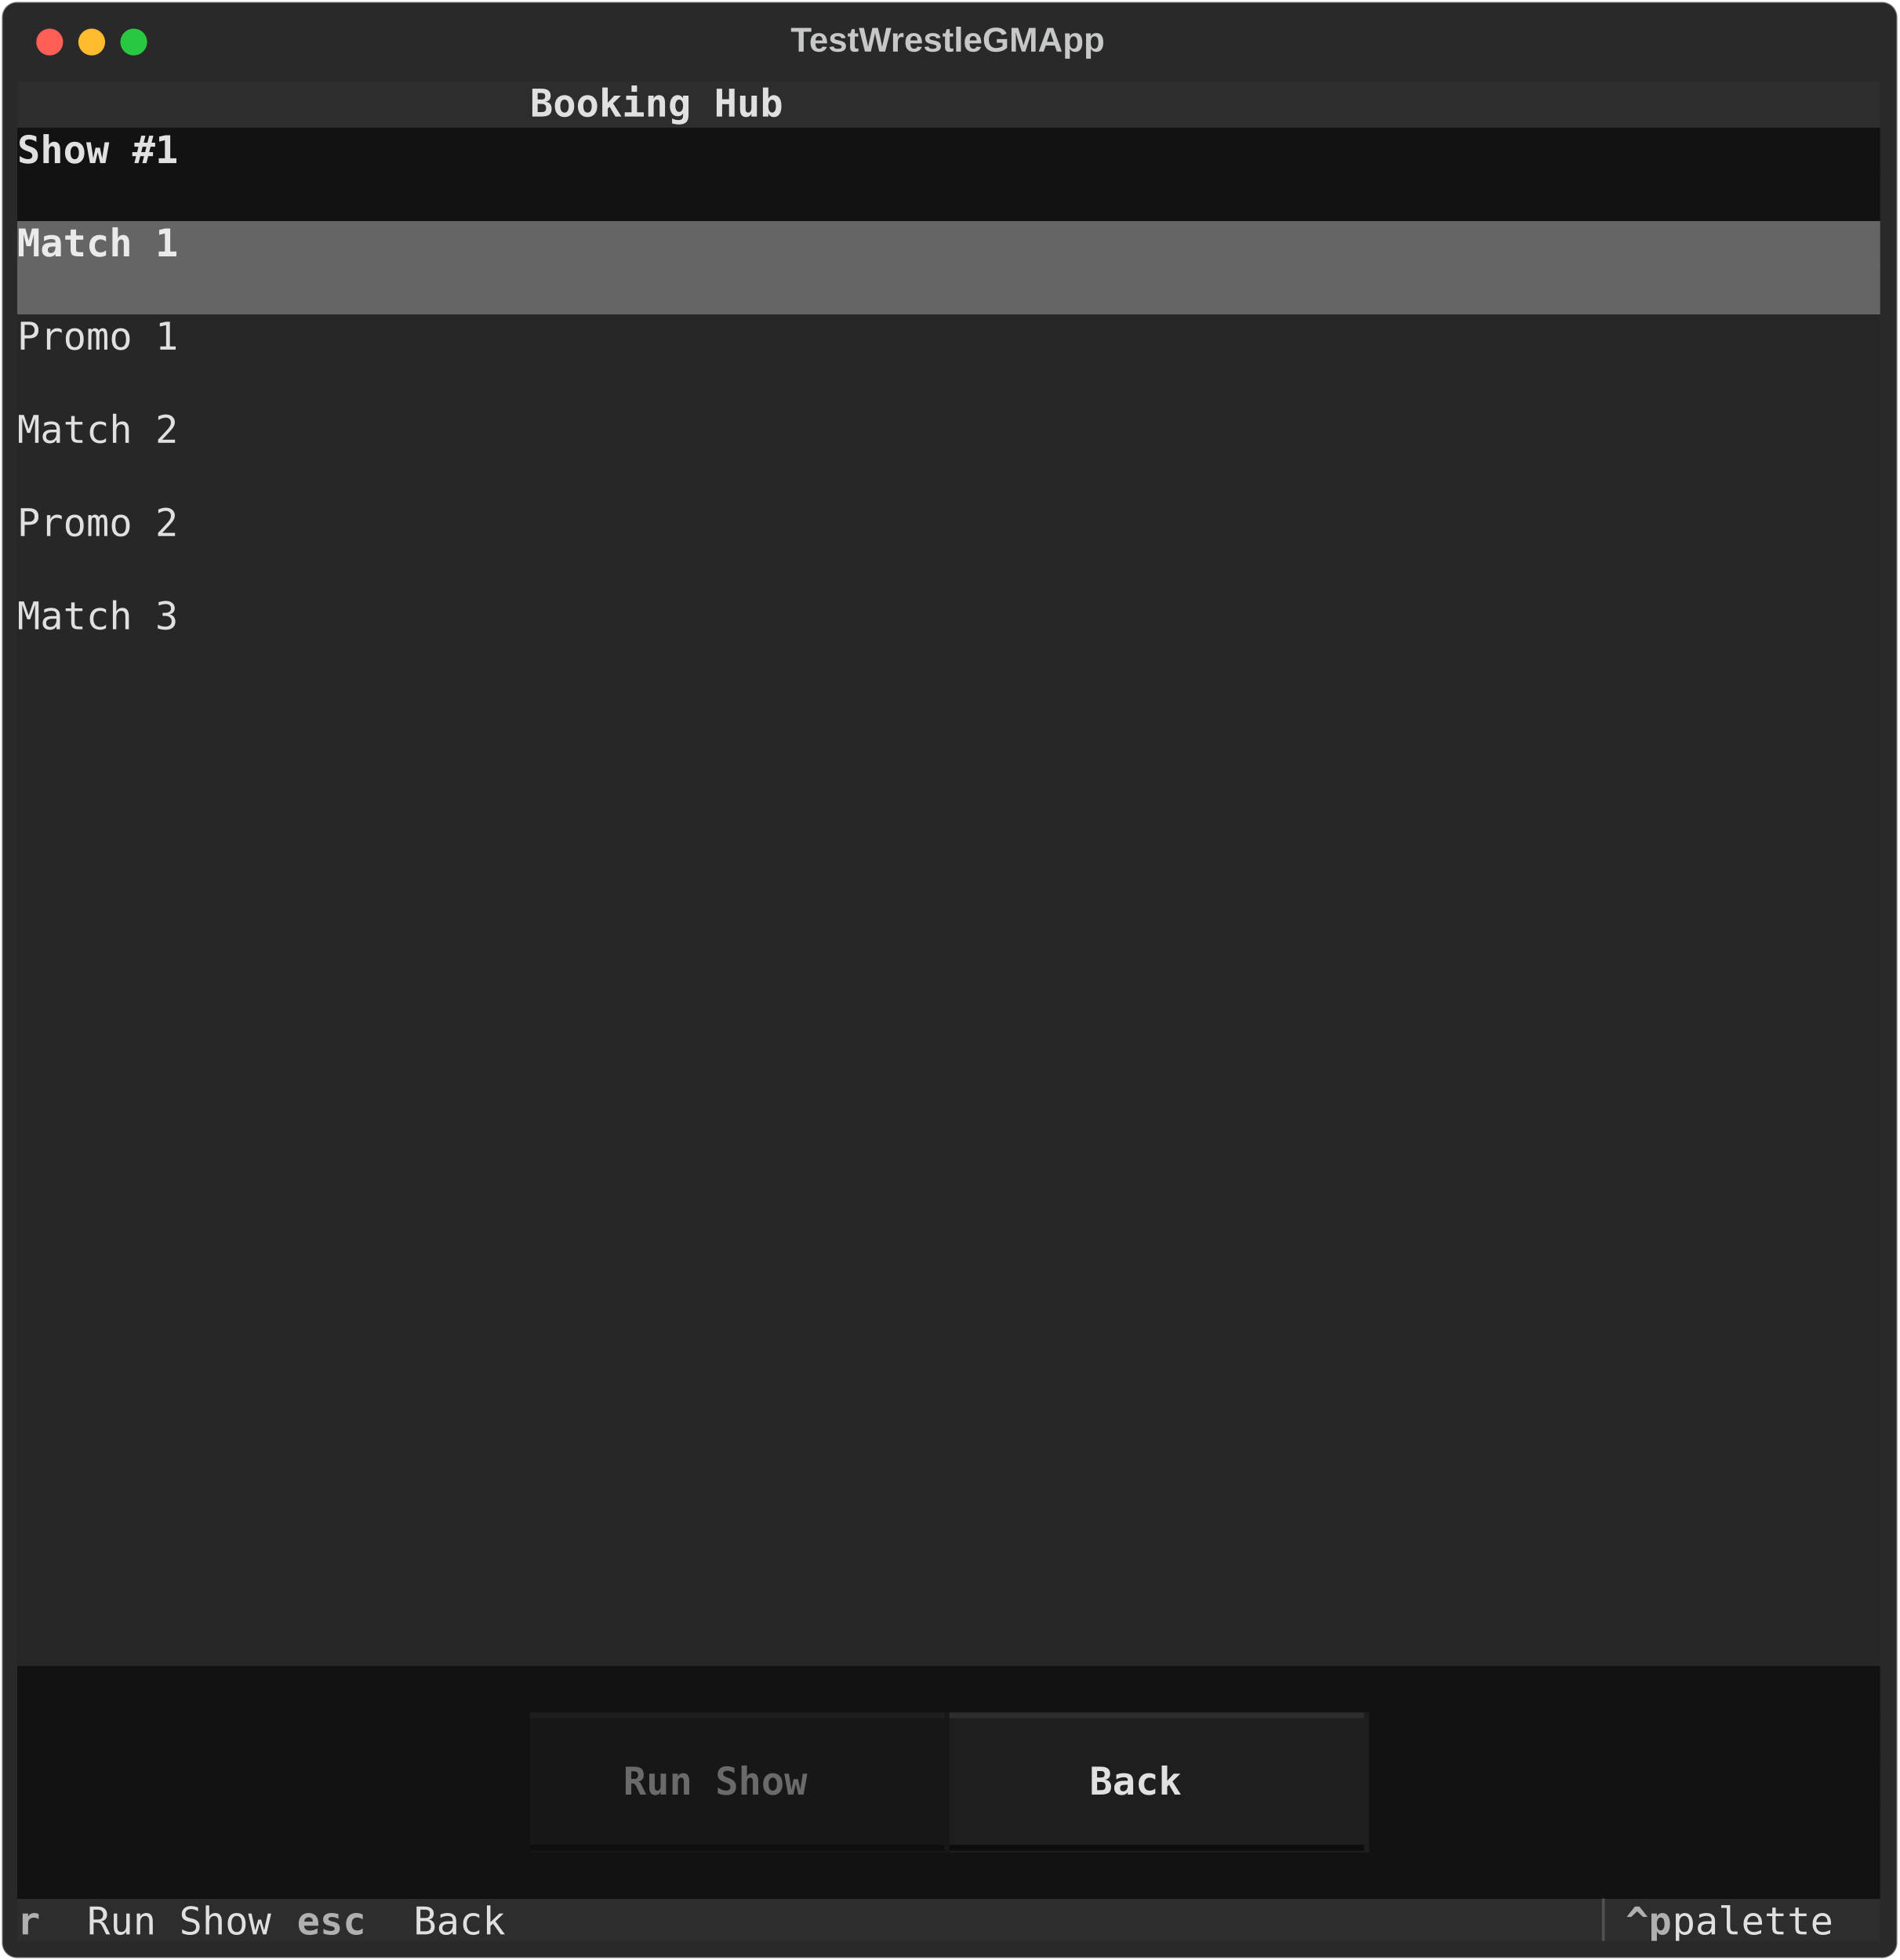
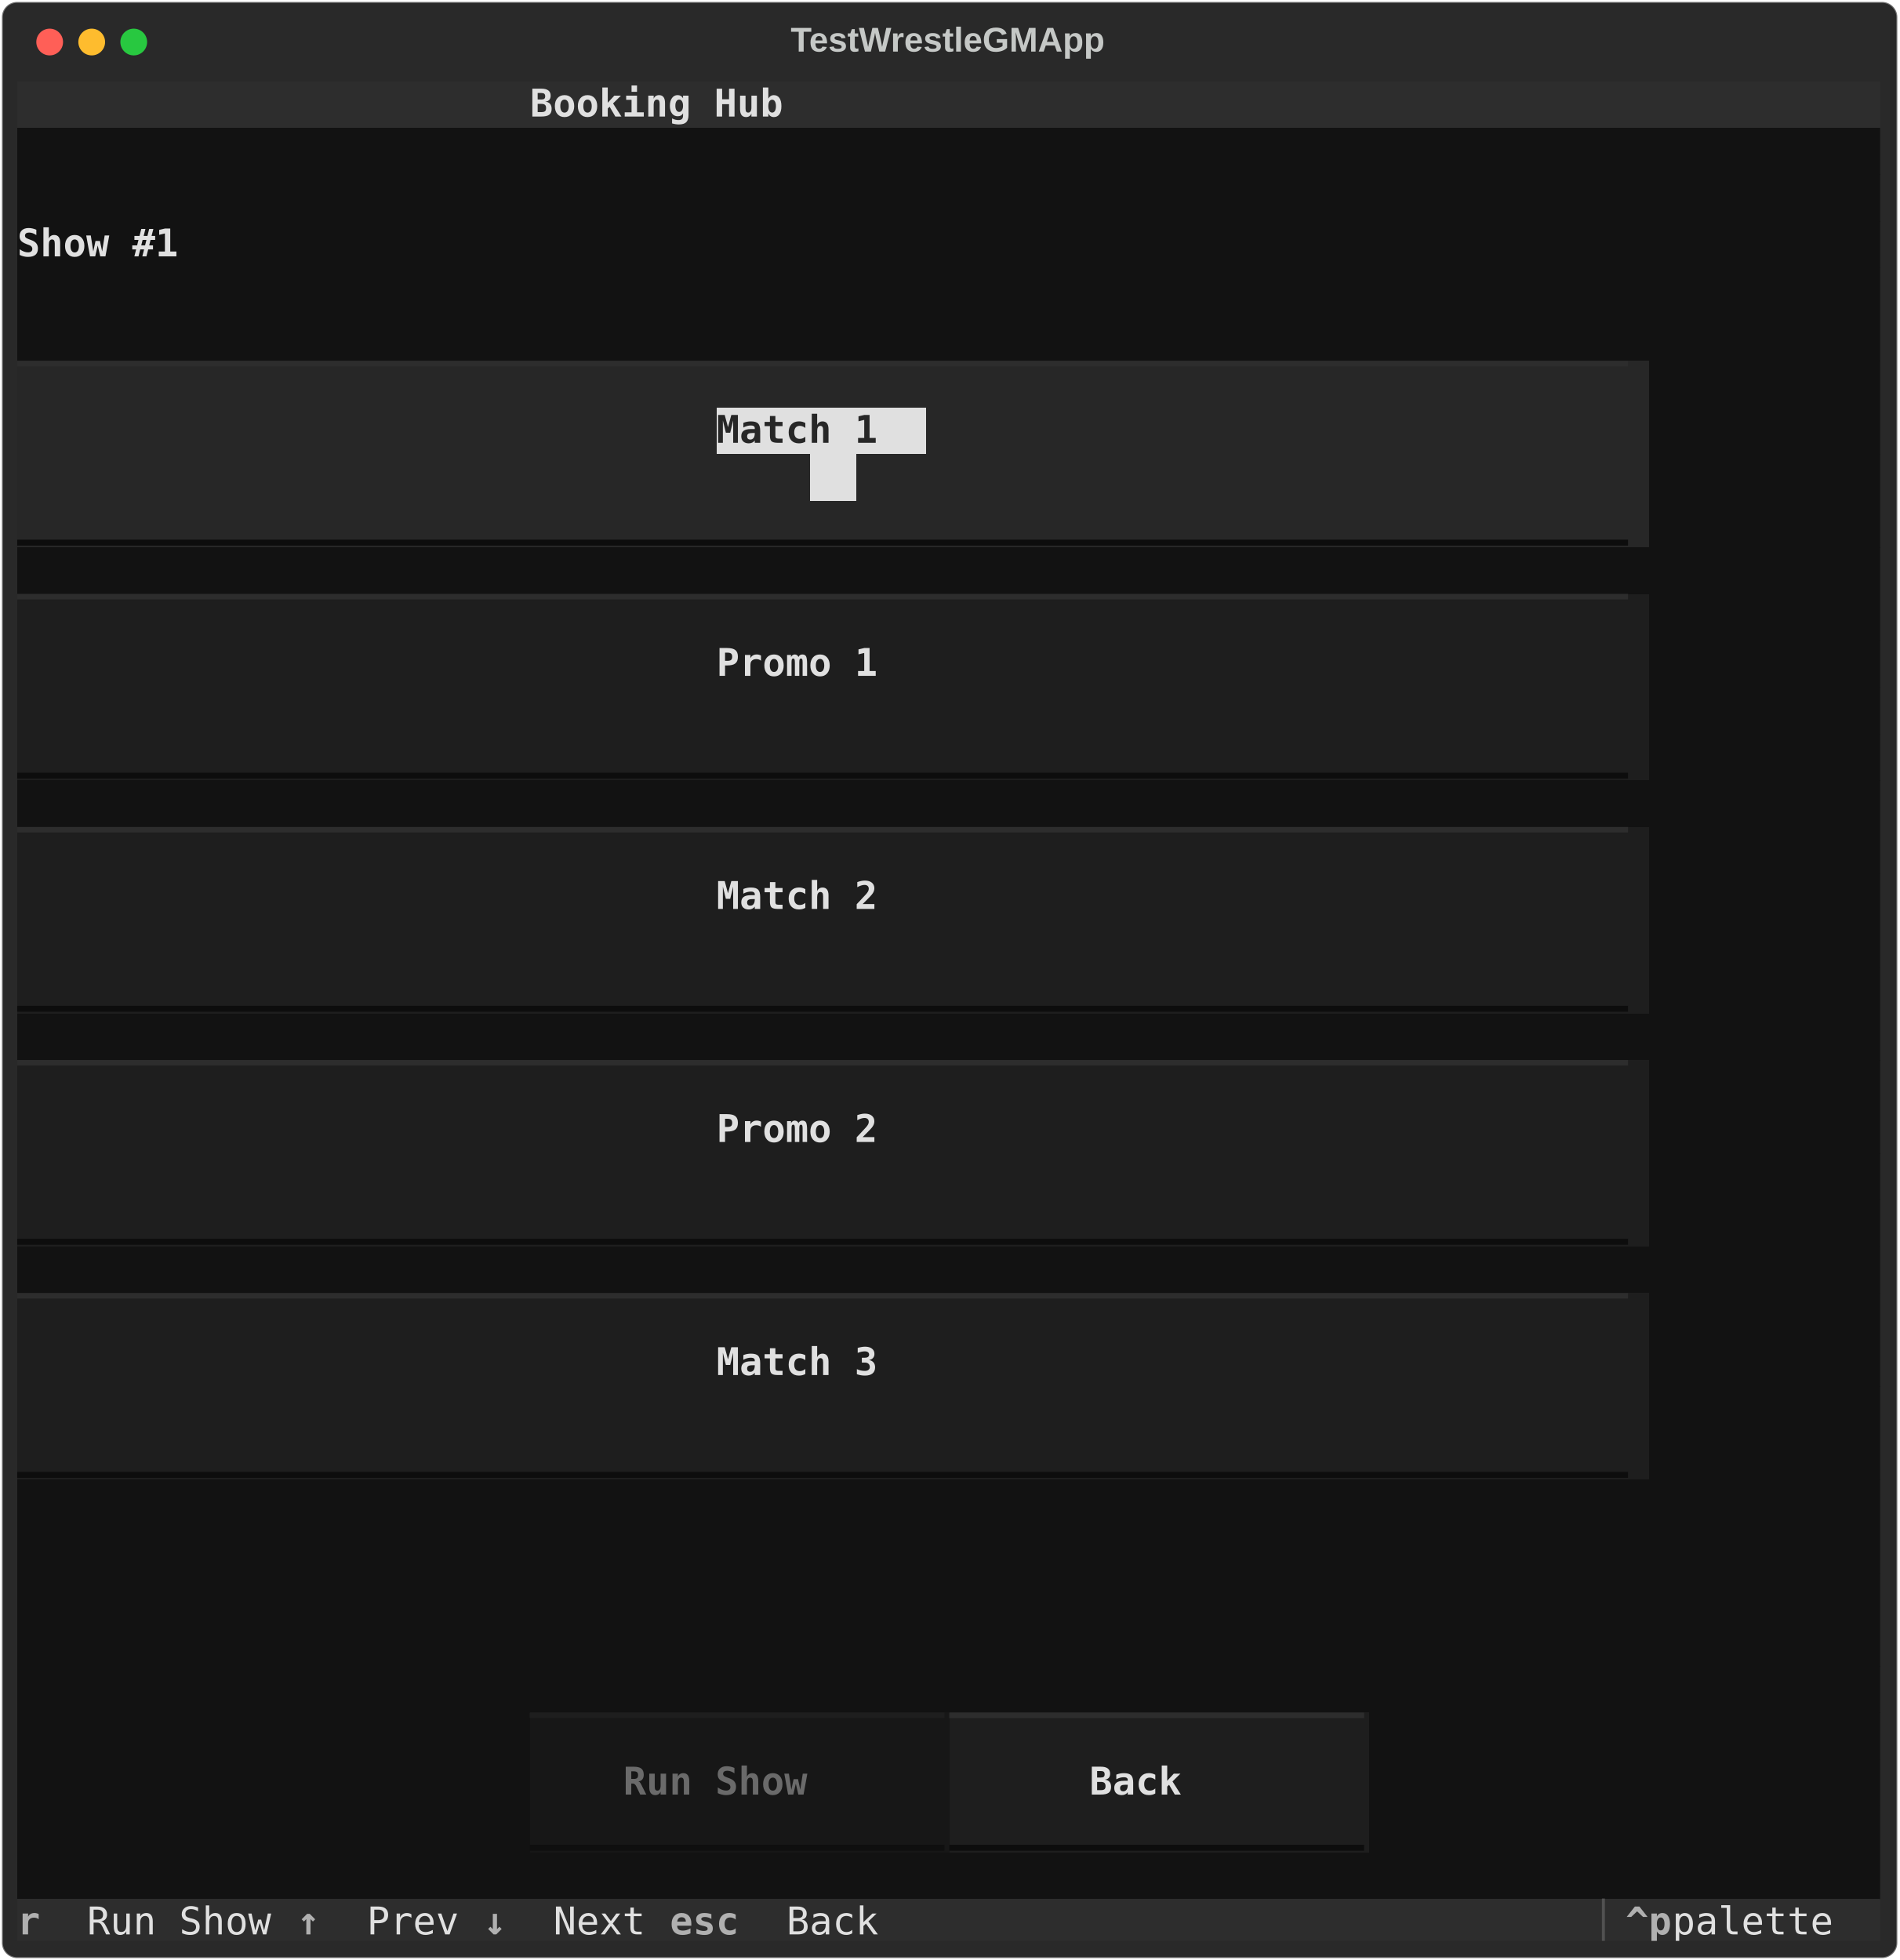
<svg xmlns="http://www.w3.org/2000/svg" class="rich-terminal" viewBox="0 0 994 1026.0">
  <style>

    @font-face {
        font-family: "Fira Code";
        src: local("FiraCode-Regular"),
                url("https://cdnjs.cloudflare.com/ajax/libs/firacode/6.2.0/woff2/FiraCode-Regular.woff2") format("woff2"),
                url("https://cdnjs.cloudflare.com/ajax/libs/firacode/6.2.0/woff/FiraCode-Regular.woff") format("woff");
        font-style: normal;
        font-weight: 400;
    }
    @font-face {
        font-family: "Fira Code";
        src: local("FiraCode-Bold"),
                url("https://cdnjs.cloudflare.com/ajax/libs/firacode/6.2.0/woff2/FiraCode-Bold.woff2") format("woff2"),
                url("https://cdnjs.cloudflare.com/ajax/libs/firacode/6.2.0/woff/FiraCode-Bold.woff") format("woff");
        font-style: bold;
        font-weight: 700;
    }

-     .terminal-2285031017-matrix {
+     .terminal-2062333031-matrix {
        font-family: Fira Code, monospace;
        font-size: 20px;
        line-height: 24.4px;
        font-variant-east-asian: full-width;
    }

-     .terminal-2285031017-title {
+     .terminal-2062333031-title {
        font-size: 18px;
        font-weight: bold;
        font-family: arial;
    }

-     .terminal-2285031017-r1 { fill: #a3a3a3 }
- .terminal-2285031017-r2 { fill: #e0e0e0;font-weight: bold }
- .terminal-2285031017-r3 { fill: #c5c8c6 }
- .terminal-2285031017-r4 { fill: #eaeaea;font-weight: bold }
- .terminal-2285031017-r5 { fill: #e0e0e0 }
- .terminal-2285031017-r6 { fill: #1e1e1e }
- .terminal-2285031017-r7 { fill: #2d2d2d }
- .terminal-2285031017-r8 { fill: #6a6a6a;font-weight: bold }
- .terminal-2285031017-r9 { fill: #0f0f0f }
- .terminal-2285031017-r10 { fill: #0d0d0d }
- .terminal-2285031017-r11 { fill: #b0b0b0;font-weight: bold }
- .terminal-2285031017-r12 { fill: #515151 }
+     .terminal-2062333031-r1 { fill: #a3a3a3 }
+ .terminal-2062333031-r2 { fill: #e0e0e0;font-weight: bold }
+ .terminal-2062333031-r3 { fill: #c5c8c6 }
+ .terminal-2062333031-r4 { fill: #2d2d2d }
+ .terminal-2062333031-r5 { fill: #272727;font-weight: bold }
+ .terminal-2062333031-r6 { fill: #0d0d0d }
+ .terminal-2062333031-r7 { fill: #1e1e1e }
+ .terminal-2062333031-r8 { fill: #6a6a6a;font-weight: bold }
+ .terminal-2062333031-r9 { fill: #0f0f0f }
+ .terminal-2062333031-r10 { fill: #b0b0b0;font-weight: bold }
+ .terminal-2062333031-r11 { fill: #e0e0e0 }
+ .terminal-2062333031-r12 { fill: #515151 }
    </style>
  <defs>
-     <clipPath id="terminal-2285031017-clip-terminal">
+     <clipPath id="terminal-2062333031-clip-terminal">
      <rect x="0" y="0" width="975.0" height="975.0" />
    </clipPath>
-     <clipPath id="terminal-2285031017-line-0">
+     <clipPath id="terminal-2062333031-line-0">
      <rect x="0" y="1.5" width="976" height="24.65" />
    </clipPath>
-     <clipPath id="terminal-2285031017-line-1">
+     <clipPath id="terminal-2062333031-line-1">
      <rect x="0" y="25.9" width="976" height="24.65" />
    </clipPath>
-     <clipPath id="terminal-2285031017-line-2">
+     <clipPath id="terminal-2062333031-line-2">
      <rect x="0" y="50.3" width="976" height="24.65" />
    </clipPath>
-     <clipPath id="terminal-2285031017-line-3">
+     <clipPath id="terminal-2062333031-line-3">
      <rect x="0" y="74.7" width="976" height="24.65" />
    </clipPath>
-     <clipPath id="terminal-2285031017-line-4">
+     <clipPath id="terminal-2062333031-line-4">
      <rect x="0" y="99.1" width="976" height="24.65" />
    </clipPath>
-     <clipPath id="terminal-2285031017-line-5">
+     <clipPath id="terminal-2062333031-line-5">
      <rect x="0" y="123.5" width="976" height="24.65" />
    </clipPath>
-     <clipPath id="terminal-2285031017-line-6">
+     <clipPath id="terminal-2062333031-line-6">
      <rect x="0" y="147.9" width="976" height="24.65" />
    </clipPath>
-     <clipPath id="terminal-2285031017-line-7">
+     <clipPath id="terminal-2062333031-line-7">
      <rect x="0" y="172.3" width="976" height="24.65" />
    </clipPath>
-     <clipPath id="terminal-2285031017-line-8">
+     <clipPath id="terminal-2062333031-line-8">
      <rect x="0" y="196.7" width="976" height="24.65" />
    </clipPath>
-     <clipPath id="terminal-2285031017-line-9">
+     <clipPath id="terminal-2062333031-line-9">
      <rect x="0" y="221.1" width="976" height="24.65" />
    </clipPath>
-     <clipPath id="terminal-2285031017-line-10">
+     <clipPath id="terminal-2062333031-line-10">
      <rect x="0" y="245.5" width="976" height="24.65" />
    </clipPath>
-     <clipPath id="terminal-2285031017-line-11">
+     <clipPath id="terminal-2062333031-line-11">
      <rect x="0" y="269.9" width="976" height="24.65" />
    </clipPath>
-     <clipPath id="terminal-2285031017-line-12">
+     <clipPath id="terminal-2062333031-line-12">
      <rect x="0" y="294.3" width="976" height="24.65" />
    </clipPath>
-     <clipPath id="terminal-2285031017-line-13">
+     <clipPath id="terminal-2062333031-line-13">
      <rect x="0" y="318.7" width="976" height="24.65" />
    </clipPath>
-     <clipPath id="terminal-2285031017-line-14">
+     <clipPath id="terminal-2062333031-line-14">
      <rect x="0" y="343.1" width="976" height="24.65" />
    </clipPath>
-     <clipPath id="terminal-2285031017-line-15">
+     <clipPath id="terminal-2062333031-line-15">
      <rect x="0" y="367.5" width="976" height="24.65" />
    </clipPath>
-     <clipPath id="terminal-2285031017-line-16">
+     <clipPath id="terminal-2062333031-line-16">
      <rect x="0" y="391.9" width="976" height="24.65" />
    </clipPath>
-     <clipPath id="terminal-2285031017-line-17">
+     <clipPath id="terminal-2062333031-line-17">
      <rect x="0" y="416.3" width="976" height="24.65" />
    </clipPath>
-     <clipPath id="terminal-2285031017-line-18">
+     <clipPath id="terminal-2062333031-line-18">
      <rect x="0" y="440.7" width="976" height="24.65" />
    </clipPath>
-     <clipPath id="terminal-2285031017-line-19">
+     <clipPath id="terminal-2062333031-line-19">
      <rect x="0" y="465.1" width="976" height="24.65" />
    </clipPath>
-     <clipPath id="terminal-2285031017-line-20">
+     <clipPath id="terminal-2062333031-line-20">
      <rect x="0" y="489.5" width="976" height="24.65" />
    </clipPath>
-     <clipPath id="terminal-2285031017-line-21">
+     <clipPath id="terminal-2062333031-line-21">
      <rect x="0" y="513.9" width="976" height="24.65" />
    </clipPath>
-     <clipPath id="terminal-2285031017-line-22">
+     <clipPath id="terminal-2062333031-line-22">
      <rect x="0" y="538.3" width="976" height="24.65" />
    </clipPath>
-     <clipPath id="terminal-2285031017-line-23">
+     <clipPath id="terminal-2062333031-line-23">
      <rect x="0" y="562.7" width="976" height="24.65" />
    </clipPath>
-     <clipPath id="terminal-2285031017-line-24">
+     <clipPath id="terminal-2062333031-line-24">
      <rect x="0" y="587.1" width="976" height="24.65" />
    </clipPath>
-     <clipPath id="terminal-2285031017-line-25">
+     <clipPath id="terminal-2062333031-line-25">
      <rect x="0" y="611.5" width="976" height="24.65" />
    </clipPath>
-     <clipPath id="terminal-2285031017-line-26">
+     <clipPath id="terminal-2062333031-line-26">
      <rect x="0" y="635.9" width="976" height="24.65" />
    </clipPath>
-     <clipPath id="terminal-2285031017-line-27">
+     <clipPath id="terminal-2062333031-line-27">
      <rect x="0" y="660.3" width="976" height="24.65" />
    </clipPath>
-     <clipPath id="terminal-2285031017-line-28">
+     <clipPath id="terminal-2062333031-line-28">
      <rect x="0" y="684.7" width="976" height="24.65" />
    </clipPath>
-     <clipPath id="terminal-2285031017-line-29">
+     <clipPath id="terminal-2062333031-line-29">
      <rect x="0" y="709.1" width="976" height="24.65" />
    </clipPath>
-     <clipPath id="terminal-2285031017-line-30">
+     <clipPath id="terminal-2062333031-line-30">
      <rect x="0" y="733.5" width="976" height="24.65" />
    </clipPath>
-     <clipPath id="terminal-2285031017-line-31">
+     <clipPath id="terminal-2062333031-line-31">
      <rect x="0" y="757.9" width="976" height="24.65" />
    </clipPath>
-     <clipPath id="terminal-2285031017-line-32">
+     <clipPath id="terminal-2062333031-line-32">
      <rect x="0" y="782.3" width="976" height="24.65" />
    </clipPath>
-     <clipPath id="terminal-2285031017-line-33">
+     <clipPath id="terminal-2062333031-line-33">
      <rect x="0" y="806.7" width="976" height="24.65" />
    </clipPath>
-     <clipPath id="terminal-2285031017-line-34">
+     <clipPath id="terminal-2062333031-line-34">
      <rect x="0" y="831.1" width="976" height="24.65" />
    </clipPath>
-     <clipPath id="terminal-2285031017-line-35">
+     <clipPath id="terminal-2062333031-line-35">
      <rect x="0" y="855.5" width="976" height="24.65" />
    </clipPath>
-     <clipPath id="terminal-2285031017-line-36">
+     <clipPath id="terminal-2062333031-line-36">
      <rect x="0" y="879.9" width="976" height="24.65" />
    </clipPath>
-     <clipPath id="terminal-2285031017-line-37">
+     <clipPath id="terminal-2062333031-line-37">
      <rect x="0" y="904.3" width="976" height="24.65" />
    </clipPath>
-     <clipPath id="terminal-2285031017-line-38">
+     <clipPath id="terminal-2062333031-line-38">
      <rect x="0" y="928.7" width="976" height="24.65" />
    </clipPath>
  </defs>
  <rect fill="#292929" stroke="rgba(255,255,255,0.35)" stroke-width="1" x="1" y="1" width="992" height="1024" rx="8" />
-   <text class="terminal-2285031017-title" fill="#c5c8c6" text-anchor="middle" x="496" y="27">TestWrestleGMApp</text>
+   <text class="terminal-2062333031-title" fill="#c5c8c6" text-anchor="middle" x="496" y="27">TestWrestleGMApp</text>
  <g transform="translate(26,22)">
    <circle cx="0" cy="0" r="7" fill="#ff5f57" />
    <circle cx="22" cy="0" r="7" fill="#febc2e" />
    <circle cx="44" cy="0" r="7" fill="#28c840" />
  </g>
-   <g transform="translate(9, 41)" clip-path="url(#terminal-2285031017-clip-terminal)">
+   <g transform="translate(9, 41)" clip-path="url(#terminal-2062333031-clip-terminal)">
    <rect fill="#2d2d2d" x="0" y="1.5" width="268.4" height="24.65" shape-rendering="crispEdges" />
    <rect fill="#2d2d2d" x="268.4" y="1.5" width="439.2" height="24.65" shape-rendering="crispEdges" />
    <rect fill="#2d2d2d" x="707.6" y="1.5" width="268.4" height="24.65" shape-rendering="crispEdges" />
-     <rect fill="#121212" x="0" y="25.9" width="85.4" height="24.65" shape-rendering="crispEdges" />
-     <rect fill="#121212" x="85.4" y="25.9" width="890.6" height="24.65" shape-rendering="crispEdges" />
+     <rect fill="#121212" x="0" y="25.9" width="976" height="24.65" shape-rendering="crispEdges" />
    <rect fill="#121212" x="0" y="50.3" width="976" height="24.65" shape-rendering="crispEdges" />
-     <rect fill="#656565" x="0" y="74.7" width="85.4" height="24.65" shape-rendering="crispEdges" />
-     <rect fill="#656565" x="85.4" y="74.7" width="890.6" height="24.65" shape-rendering="crispEdges" />
-     <rect fill="#656565" x="0" y="99.1" width="0" height="24.65" shape-rendering="crispEdges" />
-     <rect fill="#656565" x="0" y="99.1" width="976" height="24.65" shape-rendering="crispEdges" />
-     <rect fill="#272727" x="0" y="123.5" width="85.4" height="24.65" shape-rendering="crispEdges" />
-     <rect fill="#272727" x="85.4" y="123.5" width="890.6" height="24.65" shape-rendering="crispEdges" />
-     <rect fill="#272727" x="0" y="147.9" width="0" height="24.65" shape-rendering="crispEdges" />
-     <rect fill="#272727" x="0" y="147.9" width="976" height="24.65" shape-rendering="crispEdges" />
-     <rect fill="#272727" x="0" y="172.3" width="85.4" height="24.65" shape-rendering="crispEdges" />
-     <rect fill="#272727" x="85.4" y="172.3" width="890.6" height="24.65" shape-rendering="crispEdges" />
-     <rect fill="#272727" x="0" y="196.7" width="0" height="24.65" shape-rendering="crispEdges" />
-     <rect fill="#272727" x="0" y="196.7" width="976" height="24.65" shape-rendering="crispEdges" />
-     <rect fill="#272727" x="0" y="221.1" width="85.4" height="24.65" shape-rendering="crispEdges" />
-     <rect fill="#272727" x="85.4" y="221.1" width="890.6" height="24.65" shape-rendering="crispEdges" />
-     <rect fill="#272727" x="0" y="245.5" width="0" height="24.65" shape-rendering="crispEdges" />
-     <rect fill="#272727" x="0" y="245.5" width="976" height="24.65" shape-rendering="crispEdges" />
-     <rect fill="#272727" x="0" y="269.9" width="85.4" height="24.65" shape-rendering="crispEdges" />
-     <rect fill="#272727" x="85.4" y="269.9" width="890.6" height="24.65" shape-rendering="crispEdges" />
-     <rect fill="#272727" x="0" y="294.3" width="0" height="24.65" shape-rendering="crispEdges" />
-     <rect fill="#272727" x="0" y="294.3" width="976" height="24.65" shape-rendering="crispEdges" />
-     <rect fill="#272727" x="0" y="318.7" width="976" height="24.65" shape-rendering="crispEdges" />
-     <rect fill="#272727" x="0" y="343.1" width="976" height="24.65" shape-rendering="crispEdges" />
-     <rect fill="#272727" x="0" y="367.5" width="976" height="24.65" shape-rendering="crispEdges" />
-     <rect fill="#272727" x="0" y="391.9" width="976" height="24.65" shape-rendering="crispEdges" />
-     <rect fill="#272727" x="0" y="416.3" width="976" height="24.65" shape-rendering="crispEdges" />
-     <rect fill="#272727" x="0" y="440.7" width="976" height="24.65" shape-rendering="crispEdges" />
-     <rect fill="#272727" x="0" y="465.1" width="976" height="24.65" shape-rendering="crispEdges" />
-     <rect fill="#272727" x="0" y="489.5" width="976" height="24.65" shape-rendering="crispEdges" />
-     <rect fill="#272727" x="0" y="513.9" width="976" height="24.65" shape-rendering="crispEdges" />
-     <rect fill="#272727" x="0" y="538.3" width="976" height="24.65" shape-rendering="crispEdges" />
-     <rect fill="#272727" x="0" y="562.7" width="976" height="24.65" shape-rendering="crispEdges" />
-     <rect fill="#272727" x="0" y="587.1" width="976" height="24.65" shape-rendering="crispEdges" />
-     <rect fill="#272727" x="0" y="611.5" width="976" height="24.65" shape-rendering="crispEdges" />
-     <rect fill="#272727" x="0" y="635.9" width="976" height="24.65" shape-rendering="crispEdges" />
-     <rect fill="#272727" x="0" y="660.3" width="976" height="24.65" shape-rendering="crispEdges" />
-     <rect fill="#272727" x="0" y="684.7" width="976" height="24.65" shape-rendering="crispEdges" />
-     <rect fill="#272727" x="0" y="709.1" width="976" height="24.65" shape-rendering="crispEdges" />
-     <rect fill="#272727" x="0" y="733.5" width="976" height="24.65" shape-rendering="crispEdges" />
-     <rect fill="#272727" x="0" y="757.9" width="976" height="24.65" shape-rendering="crispEdges" />
-     <rect fill="#272727" x="0" y="782.3" width="976" height="24.65" shape-rendering="crispEdges" />
-     <rect fill="#272727" x="0" y="806.7" width="976" height="24.65" shape-rendering="crispEdges" />
+     <rect fill="#121212" x="0" y="74.7" width="85.4" height="24.65" shape-rendering="crispEdges" />
+     <rect fill="#121212" x="85.4" y="74.7" width="890.6" height="24.65" shape-rendering="crispEdges" />
+     <rect fill="#121212" x="0" y="99.1" width="976" height="24.65" shape-rendering="crispEdges" />
+     <rect fill="#121212" x="0" y="123.5" width="976" height="24.65" shape-rendering="crispEdges" />
+     <rect fill="#272727" x="0" y="147.9" width="854" height="24.65" shape-rendering="crispEdges" />
+     <rect fill="#121212" x="854" y="147.9" width="122" height="24.65" shape-rendering="crispEdges" />
+     <rect fill="#272727" x="0" y="172.3" width="366" height="24.65" shape-rendering="crispEdges" />
+     <rect fill="#e0e0e0" x="366" y="172.3" width="109.8" height="24.65" shape-rendering="crispEdges" />
+     <rect fill="#272727" x="475.8" y="172.3" width="378.2" height="24.65" shape-rendering="crispEdges" />
+     <rect fill="#121212" x="854" y="172.3" width="122" height="24.65" shape-rendering="crispEdges" />
+     <rect fill="#272727" x="0" y="196.7" width="414.8" height="24.65" shape-rendering="crispEdges" />
+     <rect fill="#e0e0e0" x="414.8" y="196.7" width="24.4" height="24.65" shape-rendering="crispEdges" />
+     <rect fill="#272727" x="439.2" y="196.7" width="414.8" height="24.65" shape-rendering="crispEdges" />
+     <rect fill="#121212" x="854" y="196.7" width="122" height="24.65" shape-rendering="crispEdges" />
+     <rect fill="#272727" x="0" y="221.1" width="854" height="24.65" shape-rendering="crispEdges" />
+     <rect fill="#121212" x="854" y="221.1" width="122" height="24.65" shape-rendering="crispEdges" />
+     <rect fill="#121212" x="0" y="245.5" width="976" height="24.65" shape-rendering="crispEdges" />
+     <rect fill="#1e1e1e" x="0" y="269.9" width="854" height="24.65" shape-rendering="crispEdges" />
+     <rect fill="#121212" x="854" y="269.9" width="122" height="24.65" shape-rendering="crispEdges" />
+     <rect fill="#1e1e1e" x="0" y="294.3" width="366" height="24.65" shape-rendering="crispEdges" />
+     <rect fill="#1e1e1e" x="366" y="294.3" width="109.8" height="24.65" shape-rendering="crispEdges" />
+     <rect fill="#1e1e1e" x="475.8" y="294.3" width="378.2" height="24.65" shape-rendering="crispEdges" />
+     <rect fill="#121212" x="854" y="294.3" width="122" height="24.65" shape-rendering="crispEdges" />
+     <rect fill="#1e1e1e" x="0" y="318.7" width="414.8" height="24.65" shape-rendering="crispEdges" />
+     <rect fill="#1e1e1e" x="414.8" y="318.7" width="24.4" height="24.65" shape-rendering="crispEdges" />
+     <rect fill="#1e1e1e" x="439.2" y="318.7" width="414.8" height="24.65" shape-rendering="crispEdges" />
+     <rect fill="#121212" x="854" y="318.7" width="122" height="24.65" shape-rendering="crispEdges" />
+     <rect fill="#1e1e1e" x="0" y="343.1" width="854" height="24.65" shape-rendering="crispEdges" />
+     <rect fill="#121212" x="854" y="343.1" width="122" height="24.65" shape-rendering="crispEdges" />
+     <rect fill="#121212" x="0" y="367.5" width="976" height="24.65" shape-rendering="crispEdges" />
+     <rect fill="#1e1e1e" x="0" y="391.9" width="854" height="24.65" shape-rendering="crispEdges" />
+     <rect fill="#121212" x="854" y="391.9" width="122" height="24.65" shape-rendering="crispEdges" />
+     <rect fill="#1e1e1e" x="0" y="416.3" width="366" height="24.65" shape-rendering="crispEdges" />
+     <rect fill="#1e1e1e" x="366" y="416.3" width="109.8" height="24.65" shape-rendering="crispEdges" />
+     <rect fill="#1e1e1e" x="475.8" y="416.3" width="378.2" height="24.65" shape-rendering="crispEdges" />
+     <rect fill="#121212" x="854" y="416.3" width="122" height="24.65" shape-rendering="crispEdges" />
+     <rect fill="#1e1e1e" x="0" y="440.7" width="414.8" height="24.65" shape-rendering="crispEdges" />
+     <rect fill="#1e1e1e" x="414.8" y="440.7" width="24.4" height="24.65" shape-rendering="crispEdges" />
+     <rect fill="#1e1e1e" x="439.2" y="440.7" width="414.8" height="24.65" shape-rendering="crispEdges" />
+     <rect fill="#121212" x="854" y="440.7" width="122" height="24.65" shape-rendering="crispEdges" />
+     <rect fill="#1e1e1e" x="0" y="465.1" width="854" height="24.65" shape-rendering="crispEdges" />
+     <rect fill="#121212" x="854" y="465.1" width="122" height="24.65" shape-rendering="crispEdges" />
+     <rect fill="#121212" x="0" y="489.5" width="976" height="24.65" shape-rendering="crispEdges" />
+     <rect fill="#1e1e1e" x="0" y="513.9" width="854" height="24.65" shape-rendering="crispEdges" />
+     <rect fill="#121212" x="854" y="513.9" width="122" height="24.65" shape-rendering="crispEdges" />
+     <rect fill="#1e1e1e" x="0" y="538.3" width="366" height="24.65" shape-rendering="crispEdges" />
+     <rect fill="#1e1e1e" x="366" y="538.3" width="109.8" height="24.65" shape-rendering="crispEdges" />
+     <rect fill="#1e1e1e" x="475.8" y="538.3" width="378.2" height="24.65" shape-rendering="crispEdges" />
+     <rect fill="#121212" x="854" y="538.3" width="122" height="24.65" shape-rendering="crispEdges" />
+     <rect fill="#1e1e1e" x="0" y="562.7" width="414.8" height="24.65" shape-rendering="crispEdges" />
+     <rect fill="#1e1e1e" x="414.8" y="562.7" width="24.4" height="24.65" shape-rendering="crispEdges" />
+     <rect fill="#1e1e1e" x="439.2" y="562.7" width="414.8" height="24.65" shape-rendering="crispEdges" />
+     <rect fill="#121212" x="854" y="562.7" width="122" height="24.65" shape-rendering="crispEdges" />
+     <rect fill="#1e1e1e" x="0" y="587.1" width="854" height="24.65" shape-rendering="crispEdges" />
+     <rect fill="#121212" x="854" y="587.1" width="122" height="24.65" shape-rendering="crispEdges" />
+     <rect fill="#121212" x="0" y="611.5" width="976" height="24.65" shape-rendering="crispEdges" />
+     <rect fill="#1e1e1e" x="0" y="635.9" width="854" height="24.65" shape-rendering="crispEdges" />
+     <rect fill="#121212" x="854" y="635.9" width="122" height="24.65" shape-rendering="crispEdges" />
+     <rect fill="#1e1e1e" x="0" y="660.3" width="366" height="24.65" shape-rendering="crispEdges" />
+     <rect fill="#1e1e1e" x="366" y="660.3" width="109.8" height="24.65" shape-rendering="crispEdges" />
+     <rect fill="#1e1e1e" x="475.8" y="660.3" width="378.2" height="24.65" shape-rendering="crispEdges" />
+     <rect fill="#121212" x="854" y="660.3" width="122" height="24.65" shape-rendering="crispEdges" />
+     <rect fill="#1e1e1e" x="0" y="684.7" width="414.8" height="24.65" shape-rendering="crispEdges" />
+     <rect fill="#1e1e1e" x="414.8" y="684.7" width="24.4" height="24.65" shape-rendering="crispEdges" />
+     <rect fill="#1e1e1e" x="439.2" y="684.7" width="414.8" height="24.65" shape-rendering="crispEdges" />
+     <rect fill="#121212" x="854" y="684.7" width="122" height="24.65" shape-rendering="crispEdges" />
+     <rect fill="#1e1e1e" x="0" y="709.1" width="854" height="24.65" shape-rendering="crispEdges" />
+     <rect fill="#121212" x="854" y="709.1" width="122" height="24.65" shape-rendering="crispEdges" />
+     <rect fill="#121212" x="0" y="733.5" width="976" height="24.65" shape-rendering="crispEdges" />
+     <rect fill="#121212" x="0" y="757.9" width="976" height="24.65" shape-rendering="crispEdges" />
+     <rect fill="#121212" x="0" y="782.3" width="976" height="24.65" shape-rendering="crispEdges" />
+     <rect fill="#121212" x="0" y="806.7" width="976" height="24.65" shape-rendering="crispEdges" />
    <rect fill="#121212" x="0" y="831.1" width="976" height="24.65" shape-rendering="crispEdges" />
    <rect fill="#121212" x="0" y="855.5" width="268.4" height="24.65" shape-rendering="crispEdges" />
    <rect fill="#171717" x="268.4" y="855.5" width="219.6" height="24.65" shape-rendering="crispEdges" />
    <rect fill="#1e1e1e" x="488" y="855.5" width="219.6" height="24.65" shape-rendering="crispEdges" />
    <rect fill="#121212" x="707.6" y="855.5" width="268.4" height="24.65" shape-rendering="crispEdges" />
    <rect fill="#121212" x="0" y="879.9" width="268.4" height="24.65" shape-rendering="crispEdges" />
    <rect fill="#171717" x="268.4" y="879.9" width="48.8" height="24.65" shape-rendering="crispEdges" />
    <rect fill="#171717" x="317.2" y="879.9" width="122" height="24.65" shape-rendering="crispEdges" />
    <rect fill="#171717" x="439.2" y="879.9" width="48.8" height="24.65" shape-rendering="crispEdges" />
    <rect fill="#1e1e1e" x="488" y="879.9" width="73.2" height="24.65" shape-rendering="crispEdges" />
    <rect fill="#1e1e1e" x="561.2" y="879.9" width="73.2" height="24.65" shape-rendering="crispEdges" />
    <rect fill="#1e1e1e" x="634.4" y="879.9" width="73.2" height="24.65" shape-rendering="crispEdges" />
    <rect fill="#121212" x="707.6" y="879.9" width="268.4" height="24.65" shape-rendering="crispEdges" />
    <rect fill="#121212" x="0" y="904.3" width="268.4" height="24.65" shape-rendering="crispEdges" />
    <rect fill="#171717" x="268.4" y="904.3" width="219.6" height="24.65" shape-rendering="crispEdges" />
    <rect fill="#1e1e1e" x="488" y="904.3" width="219.6" height="24.65" shape-rendering="crispEdges" />
    <rect fill="#121212" x="707.6" y="904.3" width="268.4" height="24.65" shape-rendering="crispEdges" />
    <rect fill="#121212" x="0" y="928.7" width="976" height="24.65" shape-rendering="crispEdges" />
    <rect fill="#2d2d2d" x="0" y="953.1" width="36.6" height="24.65" shape-rendering="crispEdges" />
    <rect fill="#2d2d2d" x="36.6" y="953.1" width="109.8" height="24.65" shape-rendering="crispEdges" />
-     <rect fill="#2d2d2d" x="146.4" y="953.1" width="61" height="24.65" shape-rendering="crispEdges" />
-     <rect fill="#2d2d2d" x="207.4" y="953.1" width="61" height="24.65" shape-rendering="crispEdges" />
-     <rect fill="#2d2d2d" x="268.4" y="953.1" width="561.2" height="24.65" shape-rendering="crispEdges" />
+     <rect fill="#2d2d2d" x="146.4" y="953.1" width="36.6" height="24.65" shape-rendering="crispEdges" />
+     <rect fill="#2d2d2d" x="183" y="953.1" width="61" height="24.65" shape-rendering="crispEdges" />
+     <rect fill="#2d2d2d" x="244" y="953.1" width="36.6" height="24.65" shape-rendering="crispEdges" />
+     <rect fill="#2d2d2d" x="280.6" y="953.1" width="61" height="24.65" shape-rendering="crispEdges" />
+     <rect fill="#2d2d2d" x="341.6" y="953.1" width="61" height="24.65" shape-rendering="crispEdges" />
+     <rect fill="#2d2d2d" x="402.6" y="953.1" width="61" height="24.65" shape-rendering="crispEdges" />
+     <rect fill="#2d2d2d" x="463.6" y="953.1" width="366" height="24.65" shape-rendering="crispEdges" />
    <rect fill="#2d2d2d" x="829.6" y="953.1" width="12.2" height="24.65" shape-rendering="crispEdges" />
    <rect fill="#2d2d2d" x="841.8" y="953.1" width="24.4" height="24.65" shape-rendering="crispEdges" />
    <rect fill="#2d2d2d" x="866.2" y="953.1" width="97.6" height="24.65" shape-rendering="crispEdges" />
    <rect fill="#2d2d2d" x="963.8" y="953.1" width="12.2" height="24.65" shape-rendering="crispEdges" />
-     <g class="terminal-2285031017-matrix">
-       <text class="terminal-2285031017-r2" x="268.4" y="20" textLength="439.2" clip-path="url(#terminal-2285031017-line-0)">            Booking Hub             </text>
-       <text class="terminal-2285031017-r3" x="976" y="20" textLength="12.2" clip-path="url(#terminal-2285031017-line-0)">
- </text>
-       <text class="terminal-2285031017-r2" x="0" y="44.4" textLength="85.4" clip-path="url(#terminal-2285031017-line-1)">Show #1</text>
-       <text class="terminal-2285031017-r3" x="976" y="44.4" textLength="12.2" clip-path="url(#terminal-2285031017-line-1)">
- </text>
-       <text class="terminal-2285031017-r3" x="976" y="68.8" textLength="12.2" clip-path="url(#terminal-2285031017-line-2)">
- </text>
-       <text class="terminal-2285031017-r4" x="0" y="93.2" textLength="85.4" clip-path="url(#terminal-2285031017-line-3)">Match 1</text>
-       <text class="terminal-2285031017-r3" x="976" y="93.2" textLength="12.2" clip-path="url(#terminal-2285031017-line-3)">
- </text>
-       <text class="terminal-2285031017-r3" x="976" y="117.6" textLength="12.2" clip-path="url(#terminal-2285031017-line-4)">
- </text>
-       <text class="terminal-2285031017-r5" x="0" y="142" textLength="85.4" clip-path="url(#terminal-2285031017-line-5)">Promo 1</text>
-       <text class="terminal-2285031017-r3" x="976" y="142" textLength="12.2" clip-path="url(#terminal-2285031017-line-5)">
- </text>
-       <text class="terminal-2285031017-r3" x="976" y="166.4" textLength="12.2" clip-path="url(#terminal-2285031017-line-6)">
- </text>
-       <text class="terminal-2285031017-r5" x="0" y="190.8" textLength="85.4" clip-path="url(#terminal-2285031017-line-7)">Match 2</text>
-       <text class="terminal-2285031017-r3" x="976" y="190.8" textLength="12.2" clip-path="url(#terminal-2285031017-line-7)">
- </text>
-       <text class="terminal-2285031017-r3" x="976" y="215.2" textLength="12.2" clip-path="url(#terminal-2285031017-line-8)">
- </text>
-       <text class="terminal-2285031017-r5" x="0" y="239.6" textLength="85.4" clip-path="url(#terminal-2285031017-line-9)">Promo 2</text>
-       <text class="terminal-2285031017-r3" x="976" y="239.6" textLength="12.2" clip-path="url(#terminal-2285031017-line-9)">
- </text>
-       <text class="terminal-2285031017-r3" x="976" y="264" textLength="12.2" clip-path="url(#terminal-2285031017-line-10)">
- </text>
-       <text class="terminal-2285031017-r5" x="0" y="288.4" textLength="85.4" clip-path="url(#terminal-2285031017-line-11)">Match 3</text>
-       <text class="terminal-2285031017-r3" x="976" y="288.4" textLength="12.2" clip-path="url(#terminal-2285031017-line-11)">
- </text>
-       <text class="terminal-2285031017-r3" x="976" y="312.8" textLength="12.2" clip-path="url(#terminal-2285031017-line-12)">
- </text>
-       <text class="terminal-2285031017-r3" x="976" y="337.2" textLength="12.2" clip-path="url(#terminal-2285031017-line-13)">
- </text>
-       <text class="terminal-2285031017-r3" x="976" y="361.6" textLength="12.2" clip-path="url(#terminal-2285031017-line-14)">
- </text>
-       <text class="terminal-2285031017-r3" x="976" y="386" textLength="12.2" clip-path="url(#terminal-2285031017-line-15)">
- </text>
-       <text class="terminal-2285031017-r3" x="976" y="410.4" textLength="12.2" clip-path="url(#terminal-2285031017-line-16)">
- </text>
-       <text class="terminal-2285031017-r3" x="976" y="434.8" textLength="12.2" clip-path="url(#terminal-2285031017-line-17)">
- </text>
-       <text class="terminal-2285031017-r3" x="976" y="459.2" textLength="12.2" clip-path="url(#terminal-2285031017-line-18)">
- </text>
-       <text class="terminal-2285031017-r3" x="976" y="483.6" textLength="12.2" clip-path="url(#terminal-2285031017-line-19)">
- </text>
-       <text class="terminal-2285031017-r3" x="976" y="508" textLength="12.2" clip-path="url(#terminal-2285031017-line-20)">
- </text>
-       <text class="terminal-2285031017-r3" x="976" y="532.4" textLength="12.2" clip-path="url(#terminal-2285031017-line-21)">
- </text>
-       <text class="terminal-2285031017-r3" x="976" y="556.8" textLength="12.2" clip-path="url(#terminal-2285031017-line-22)">
- </text>
-       <text class="terminal-2285031017-r3" x="976" y="581.2" textLength="12.2" clip-path="url(#terminal-2285031017-line-23)">
- </text>
-       <text class="terminal-2285031017-r3" x="976" y="605.6" textLength="12.2" clip-path="url(#terminal-2285031017-line-24)">
- </text>
-       <text class="terminal-2285031017-r3" x="976" y="630" textLength="12.2" clip-path="url(#terminal-2285031017-line-25)">
- </text>
-       <text class="terminal-2285031017-r3" x="976" y="654.4" textLength="12.2" clip-path="url(#terminal-2285031017-line-26)">
- </text>
-       <text class="terminal-2285031017-r3" x="976" y="678.8" textLength="12.2" clip-path="url(#terminal-2285031017-line-27)">
- </text>
-       <text class="terminal-2285031017-r3" x="976" y="703.2" textLength="12.2" clip-path="url(#terminal-2285031017-line-28)">
- </text>
-       <text class="terminal-2285031017-r3" x="976" y="727.6" textLength="12.2" clip-path="url(#terminal-2285031017-line-29)">
- </text>
-       <text class="terminal-2285031017-r3" x="976" y="752" textLength="12.2" clip-path="url(#terminal-2285031017-line-30)">
- </text>
-       <text class="terminal-2285031017-r3" x="976" y="776.4" textLength="12.2" clip-path="url(#terminal-2285031017-line-31)">
- </text>
-       <text class="terminal-2285031017-r3" x="976" y="800.8" textLength="12.2" clip-path="url(#terminal-2285031017-line-32)">
- </text>
-       <text class="terminal-2285031017-r3" x="976" y="825.2" textLength="12.2" clip-path="url(#terminal-2285031017-line-33)">
- </text>
-       <text class="terminal-2285031017-r3" x="976" y="849.6" textLength="12.2" clip-path="url(#terminal-2285031017-line-34)">
- </text>
-       <text class="terminal-2285031017-r6" x="268.4" y="874" textLength="219.6" clip-path="url(#terminal-2285031017-line-35)">▔▔▔▔▔▔▔▔▔▔▔▔▔▔▔▔▔▔</text>
-       <text class="terminal-2285031017-r7" x="488" y="874" textLength="219.6" clip-path="url(#terminal-2285031017-line-35)">▔▔▔▔▔▔▔▔▔▔▔▔▔▔▔▔▔▔</text>
-       <text class="terminal-2285031017-r3" x="976" y="874" textLength="12.2" clip-path="url(#terminal-2285031017-line-35)">
- </text>
-       <text class="terminal-2285031017-r8" x="317.2" y="898.4" textLength="122" clip-path="url(#terminal-2285031017-line-36)"> Run Show </text>
-       <text class="terminal-2285031017-r2" x="561.2" y="898.4" textLength="73.2" clip-path="url(#terminal-2285031017-line-36)"> Back </text>
-       <text class="terminal-2285031017-r3" x="976" y="898.4" textLength="12.2" clip-path="url(#terminal-2285031017-line-36)">
- </text>
-       <text class="terminal-2285031017-r9" x="268.4" y="922.8" textLength="219.6" clip-path="url(#terminal-2285031017-line-37)">▁▁▁▁▁▁▁▁▁▁▁▁▁▁▁▁▁▁</text>
-       <text class="terminal-2285031017-r10" x="488" y="922.8" textLength="219.6" clip-path="url(#terminal-2285031017-line-37)">▁▁▁▁▁▁▁▁▁▁▁▁▁▁▁▁▁▁</text>
-       <text class="terminal-2285031017-r3" x="976" y="922.8" textLength="12.2" clip-path="url(#terminal-2285031017-line-37)">
- </text>
-       <text class="terminal-2285031017-r3" x="976" y="947.2" textLength="12.2" clip-path="url(#terminal-2285031017-line-38)">
- </text>
-       <text class="terminal-2285031017-r11" x="0" y="971.6" textLength="36.6" clip-path="url(#terminal-2285031017-line-39)"> r </text>
-       <text class="terminal-2285031017-r5" x="36.6" y="971.6" textLength="109.8" clip-path="url(#terminal-2285031017-line-39)">Run Show </text>
-       <text class="terminal-2285031017-r11" x="146.4" y="971.6" textLength="61" clip-path="url(#terminal-2285031017-line-39)"> esc </text>
-       <text class="terminal-2285031017-r5" x="207.4" y="971.6" textLength="61" clip-path="url(#terminal-2285031017-line-39)">Back </text>
-       <text class="terminal-2285031017-r12" x="829.6" y="971.6" textLength="12.2" clip-path="url(#terminal-2285031017-line-39)">▏</text>
-       <text class="terminal-2285031017-r11" x="841.8" y="971.6" textLength="24.4" clip-path="url(#terminal-2285031017-line-39)">^p</text>
-       <text class="terminal-2285031017-r5" x="866.2" y="971.6" textLength="97.6" clip-path="url(#terminal-2285031017-line-39)"> palette</text>
+     <g class="terminal-2062333031-matrix">
+       <text class="terminal-2062333031-r2" x="268.4" y="20" textLength="439.2" clip-path="url(#terminal-2062333031-line-0)">            Booking Hub             </text>
+       <text class="terminal-2062333031-r3" x="976" y="20" textLength="12.2" clip-path="url(#terminal-2062333031-line-0)">
+ </text>
+       <text class="terminal-2062333031-r3" x="976" y="44.4" textLength="12.2" clip-path="url(#terminal-2062333031-line-1)">
+ </text>
+       <text class="terminal-2062333031-r3" x="976" y="68.8" textLength="12.2" clip-path="url(#terminal-2062333031-line-2)">
+ </text>
+       <text class="terminal-2062333031-r2" x="0" y="93.2" textLength="85.4" clip-path="url(#terminal-2062333031-line-3)">Show #1</text>
+       <text class="terminal-2062333031-r3" x="976" y="93.2" textLength="12.2" clip-path="url(#terminal-2062333031-line-3)">
+ </text>
+       <text class="terminal-2062333031-r3" x="976" y="117.6" textLength="12.2" clip-path="url(#terminal-2062333031-line-4)">
+ </text>
+       <text class="terminal-2062333031-r3" x="976" y="142" textLength="12.2" clip-path="url(#terminal-2062333031-line-5)">
+ </text>
+       <text class="terminal-2062333031-r4" x="0" y="166.4" textLength="854" clip-path="url(#terminal-2062333031-line-6)">▔▔▔▔▔▔▔▔▔▔▔▔▔▔▔▔▔▔▔▔▔▔▔▔▔▔▔▔▔▔▔▔▔▔▔▔▔▔▔▔▔▔▔▔▔▔▔▔▔▔▔▔▔▔▔▔▔▔▔▔▔▔▔▔▔▔▔▔▔▔</text>
+       <text class="terminal-2062333031-r3" x="976" y="166.4" textLength="12.2" clip-path="url(#terminal-2062333031-line-6)">
+ </text>
+       <text class="terminal-2062333031-r5" x="366" y="190.8" textLength="109.8" clip-path="url(#terminal-2062333031-line-7)"> Match 1 </text>
+       <text class="terminal-2062333031-r3" x="976" y="190.8" textLength="12.2" clip-path="url(#terminal-2062333031-line-7)">
+ </text>
+       <text class="terminal-2062333031-r3" x="976" y="215.2" textLength="12.2" clip-path="url(#terminal-2062333031-line-8)">
+ </text>
+       <text class="terminal-2062333031-r6" x="0" y="239.6" textLength="854" clip-path="url(#terminal-2062333031-line-9)">▁▁▁▁▁▁▁▁▁▁▁▁▁▁▁▁▁▁▁▁▁▁▁▁▁▁▁▁▁▁▁▁▁▁▁▁▁▁▁▁▁▁▁▁▁▁▁▁▁▁▁▁▁▁▁▁▁▁▁▁▁▁▁▁▁▁▁▁▁▁</text>
+       <text class="terminal-2062333031-r3" x="976" y="239.6" textLength="12.2" clip-path="url(#terminal-2062333031-line-9)">
+ </text>
+       <text class="terminal-2062333031-r3" x="976" y="264" textLength="12.2" clip-path="url(#terminal-2062333031-line-10)">
+ </text>
+       <text class="terminal-2062333031-r4" x="0" y="288.4" textLength="854" clip-path="url(#terminal-2062333031-line-11)">▔▔▔▔▔▔▔▔▔▔▔▔▔▔▔▔▔▔▔▔▔▔▔▔▔▔▔▔▔▔▔▔▔▔▔▔▔▔▔▔▔▔▔▔▔▔▔▔▔▔▔▔▔▔▔▔▔▔▔▔▔▔▔▔▔▔▔▔▔▔</text>
+       <text class="terminal-2062333031-r3" x="976" y="288.4" textLength="12.2" clip-path="url(#terminal-2062333031-line-11)">
+ </text>
+       <text class="terminal-2062333031-r2" x="366" y="312.8" textLength="109.8" clip-path="url(#terminal-2062333031-line-12)"> Promo 1 </text>
+       <text class="terminal-2062333031-r3" x="976" y="312.8" textLength="12.2" clip-path="url(#terminal-2062333031-line-12)">
+ </text>
+       <text class="terminal-2062333031-r3" x="976" y="337.2" textLength="12.2" clip-path="url(#terminal-2062333031-line-13)">
+ </text>
+       <text class="terminal-2062333031-r6" x="0" y="361.6" textLength="854" clip-path="url(#terminal-2062333031-line-14)">▁▁▁▁▁▁▁▁▁▁▁▁▁▁▁▁▁▁▁▁▁▁▁▁▁▁▁▁▁▁▁▁▁▁▁▁▁▁▁▁▁▁▁▁▁▁▁▁▁▁▁▁▁▁▁▁▁▁▁▁▁▁▁▁▁▁▁▁▁▁</text>
+       <text class="terminal-2062333031-r3" x="976" y="361.6" textLength="12.2" clip-path="url(#terminal-2062333031-line-14)">
+ </text>
+       <text class="terminal-2062333031-r3" x="976" y="386" textLength="12.2" clip-path="url(#terminal-2062333031-line-15)">
+ </text>
+       <text class="terminal-2062333031-r4" x="0" y="410.4" textLength="854" clip-path="url(#terminal-2062333031-line-16)">▔▔▔▔▔▔▔▔▔▔▔▔▔▔▔▔▔▔▔▔▔▔▔▔▔▔▔▔▔▔▔▔▔▔▔▔▔▔▔▔▔▔▔▔▔▔▔▔▔▔▔▔▔▔▔▔▔▔▔▔▔▔▔▔▔▔▔▔▔▔</text>
+       <text class="terminal-2062333031-r3" x="976" y="410.4" textLength="12.2" clip-path="url(#terminal-2062333031-line-16)">
+ </text>
+       <text class="terminal-2062333031-r2" x="366" y="434.8" textLength="109.8" clip-path="url(#terminal-2062333031-line-17)"> Match 2 </text>
+       <text class="terminal-2062333031-r3" x="976" y="434.8" textLength="12.2" clip-path="url(#terminal-2062333031-line-17)">
+ </text>
+       <text class="terminal-2062333031-r3" x="976" y="459.2" textLength="12.2" clip-path="url(#terminal-2062333031-line-18)">
+ </text>
+       <text class="terminal-2062333031-r6" x="0" y="483.6" textLength="854" clip-path="url(#terminal-2062333031-line-19)">▁▁▁▁▁▁▁▁▁▁▁▁▁▁▁▁▁▁▁▁▁▁▁▁▁▁▁▁▁▁▁▁▁▁▁▁▁▁▁▁▁▁▁▁▁▁▁▁▁▁▁▁▁▁▁▁▁▁▁▁▁▁▁▁▁▁▁▁▁▁</text>
+       <text class="terminal-2062333031-r3" x="976" y="483.6" textLength="12.2" clip-path="url(#terminal-2062333031-line-19)">
+ </text>
+       <text class="terminal-2062333031-r3" x="976" y="508" textLength="12.2" clip-path="url(#terminal-2062333031-line-20)">
+ </text>
+       <text class="terminal-2062333031-r4" x="0" y="532.4" textLength="854" clip-path="url(#terminal-2062333031-line-21)">▔▔▔▔▔▔▔▔▔▔▔▔▔▔▔▔▔▔▔▔▔▔▔▔▔▔▔▔▔▔▔▔▔▔▔▔▔▔▔▔▔▔▔▔▔▔▔▔▔▔▔▔▔▔▔▔▔▔▔▔▔▔▔▔▔▔▔▔▔▔</text>
+       <text class="terminal-2062333031-r3" x="976" y="532.4" textLength="12.2" clip-path="url(#terminal-2062333031-line-21)">
+ </text>
+       <text class="terminal-2062333031-r2" x="366" y="556.8" textLength="109.8" clip-path="url(#terminal-2062333031-line-22)"> Promo 2 </text>
+       <text class="terminal-2062333031-r3" x="976" y="556.8" textLength="12.2" clip-path="url(#terminal-2062333031-line-22)">
+ </text>
+       <text class="terminal-2062333031-r3" x="976" y="581.2" textLength="12.2" clip-path="url(#terminal-2062333031-line-23)">
+ </text>
+       <text class="terminal-2062333031-r6" x="0" y="605.6" textLength="854" clip-path="url(#terminal-2062333031-line-24)">▁▁▁▁▁▁▁▁▁▁▁▁▁▁▁▁▁▁▁▁▁▁▁▁▁▁▁▁▁▁▁▁▁▁▁▁▁▁▁▁▁▁▁▁▁▁▁▁▁▁▁▁▁▁▁▁▁▁▁▁▁▁▁▁▁▁▁▁▁▁</text>
+       <text class="terminal-2062333031-r3" x="976" y="605.6" textLength="12.2" clip-path="url(#terminal-2062333031-line-24)">
+ </text>
+       <text class="terminal-2062333031-r3" x="976" y="630" textLength="12.2" clip-path="url(#terminal-2062333031-line-25)">
+ </text>
+       <text class="terminal-2062333031-r4" x="0" y="654.4" textLength="854" clip-path="url(#terminal-2062333031-line-26)">▔▔▔▔▔▔▔▔▔▔▔▔▔▔▔▔▔▔▔▔▔▔▔▔▔▔▔▔▔▔▔▔▔▔▔▔▔▔▔▔▔▔▔▔▔▔▔▔▔▔▔▔▔▔▔▔▔▔▔▔▔▔▔▔▔▔▔▔▔▔</text>
+       <text class="terminal-2062333031-r3" x="976" y="654.4" textLength="12.2" clip-path="url(#terminal-2062333031-line-26)">
+ </text>
+       <text class="terminal-2062333031-r2" x="366" y="678.8" textLength="109.8" clip-path="url(#terminal-2062333031-line-27)"> Match 3 </text>
+       <text class="terminal-2062333031-r3" x="976" y="678.8" textLength="12.2" clip-path="url(#terminal-2062333031-line-27)">
+ </text>
+       <text class="terminal-2062333031-r3" x="976" y="703.2" textLength="12.2" clip-path="url(#terminal-2062333031-line-28)">
+ </text>
+       <text class="terminal-2062333031-r6" x="0" y="727.6" textLength="854" clip-path="url(#terminal-2062333031-line-29)">▁▁▁▁▁▁▁▁▁▁▁▁▁▁▁▁▁▁▁▁▁▁▁▁▁▁▁▁▁▁▁▁▁▁▁▁▁▁▁▁▁▁▁▁▁▁▁▁▁▁▁▁▁▁▁▁▁▁▁▁▁▁▁▁▁▁▁▁▁▁</text>
+       <text class="terminal-2062333031-r3" x="976" y="727.6" textLength="12.2" clip-path="url(#terminal-2062333031-line-29)">
+ </text>
+       <text class="terminal-2062333031-r3" x="976" y="752" textLength="12.2" clip-path="url(#terminal-2062333031-line-30)">
+ </text>
+       <text class="terminal-2062333031-r3" x="976" y="776.4" textLength="12.2" clip-path="url(#terminal-2062333031-line-31)">
+ </text>
+       <text class="terminal-2062333031-r3" x="976" y="800.8" textLength="12.2" clip-path="url(#terminal-2062333031-line-32)">
+ </text>
+       <text class="terminal-2062333031-r3" x="976" y="825.2" textLength="12.2" clip-path="url(#terminal-2062333031-line-33)">
+ </text>
+       <text class="terminal-2062333031-r3" x="976" y="849.6" textLength="12.2" clip-path="url(#terminal-2062333031-line-34)">
+ </text>
+       <text class="terminal-2062333031-r7" x="268.4" y="874" textLength="219.6" clip-path="url(#terminal-2062333031-line-35)">▔▔▔▔▔▔▔▔▔▔▔▔▔▔▔▔▔▔</text>
+       <text class="terminal-2062333031-r4" x="488" y="874" textLength="219.6" clip-path="url(#terminal-2062333031-line-35)">▔▔▔▔▔▔▔▔▔▔▔▔▔▔▔▔▔▔</text>
+       <text class="terminal-2062333031-r3" x="976" y="874" textLength="12.2" clip-path="url(#terminal-2062333031-line-35)">
+ </text>
+       <text class="terminal-2062333031-r8" x="317.2" y="898.4" textLength="122" clip-path="url(#terminal-2062333031-line-36)"> Run Show </text>
+       <text class="terminal-2062333031-r2" x="561.2" y="898.4" textLength="73.2" clip-path="url(#terminal-2062333031-line-36)"> Back </text>
+       <text class="terminal-2062333031-r3" x="976" y="898.4" textLength="12.2" clip-path="url(#terminal-2062333031-line-36)">
+ </text>
+       <text class="terminal-2062333031-r9" x="268.4" y="922.8" textLength="219.6" clip-path="url(#terminal-2062333031-line-37)">▁▁▁▁▁▁▁▁▁▁▁▁▁▁▁▁▁▁</text>
+       <text class="terminal-2062333031-r6" x="488" y="922.8" textLength="219.6" clip-path="url(#terminal-2062333031-line-37)">▁▁▁▁▁▁▁▁▁▁▁▁▁▁▁▁▁▁</text>
+       <text class="terminal-2062333031-r3" x="976" y="922.8" textLength="12.2" clip-path="url(#terminal-2062333031-line-37)">
+ </text>
+       <text class="terminal-2062333031-r3" x="976" y="947.2" textLength="12.2" clip-path="url(#terminal-2062333031-line-38)">
+ </text>
+       <text class="terminal-2062333031-r10" x="0" y="971.6" textLength="36.6" clip-path="url(#terminal-2062333031-line-39)"> r </text>
+       <text class="terminal-2062333031-r11" x="36.6" y="971.6" textLength="109.8" clip-path="url(#terminal-2062333031-line-39)">Run Show </text>
+       <text class="terminal-2062333031-r10" x="146.4" y="971.6" textLength="36.6" clip-path="url(#terminal-2062333031-line-39)"> ↑ </text>
+       <text class="terminal-2062333031-r11" x="183" y="971.6" textLength="61" clip-path="url(#terminal-2062333031-line-39)">Prev </text>
+       <text class="terminal-2062333031-r10" x="244" y="971.6" textLength="36.6" clip-path="url(#terminal-2062333031-line-39)"> ↓ </text>
+       <text class="terminal-2062333031-r11" x="280.6" y="971.6" textLength="61" clip-path="url(#terminal-2062333031-line-39)">Next </text>
+       <text class="terminal-2062333031-r10" x="341.6" y="971.6" textLength="61" clip-path="url(#terminal-2062333031-line-39)"> esc </text>
+       <text class="terminal-2062333031-r11" x="402.6" y="971.6" textLength="61" clip-path="url(#terminal-2062333031-line-39)">Back </text>
+       <text class="terminal-2062333031-r12" x="829.6" y="971.6" textLength="12.2" clip-path="url(#terminal-2062333031-line-39)">▏</text>
+       <text class="terminal-2062333031-r10" x="841.8" y="971.6" textLength="24.4" clip-path="url(#terminal-2062333031-line-39)">^p</text>
+       <text class="terminal-2062333031-r11" x="866.2" y="971.6" textLength="97.6" clip-path="url(#terminal-2062333031-line-39)"> palette</text>
    </g>
  </g>
</svg>
